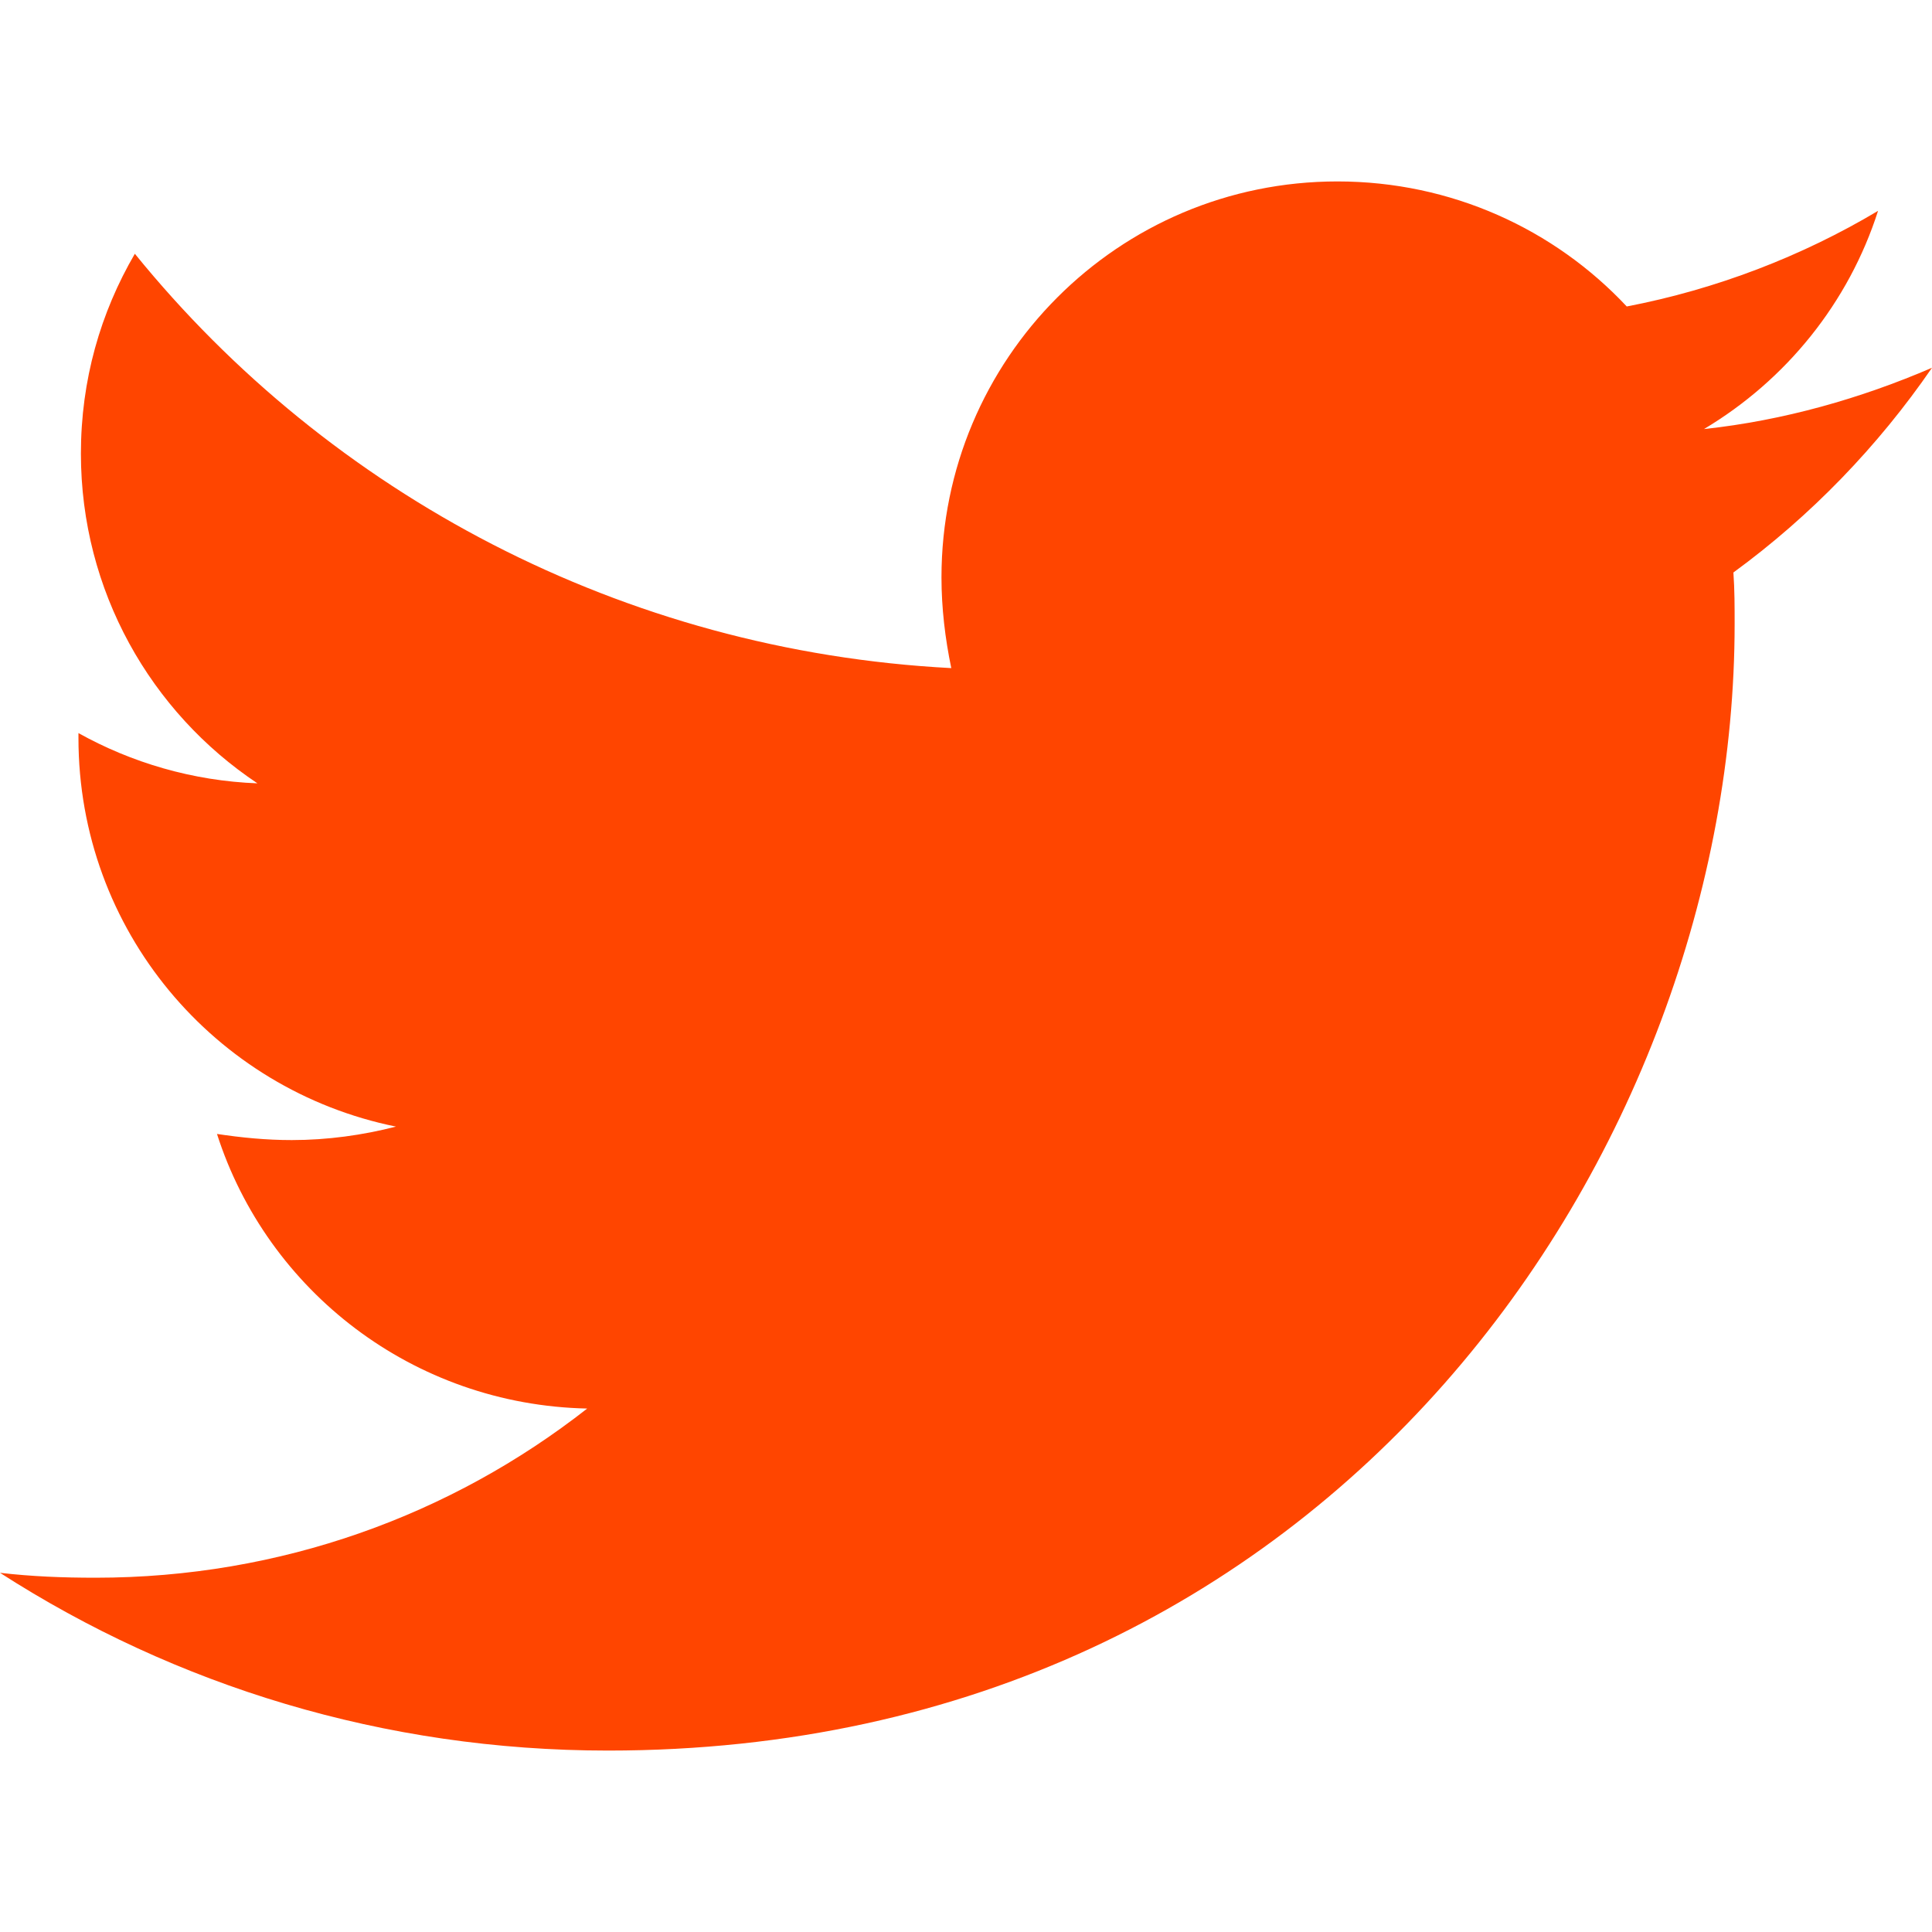
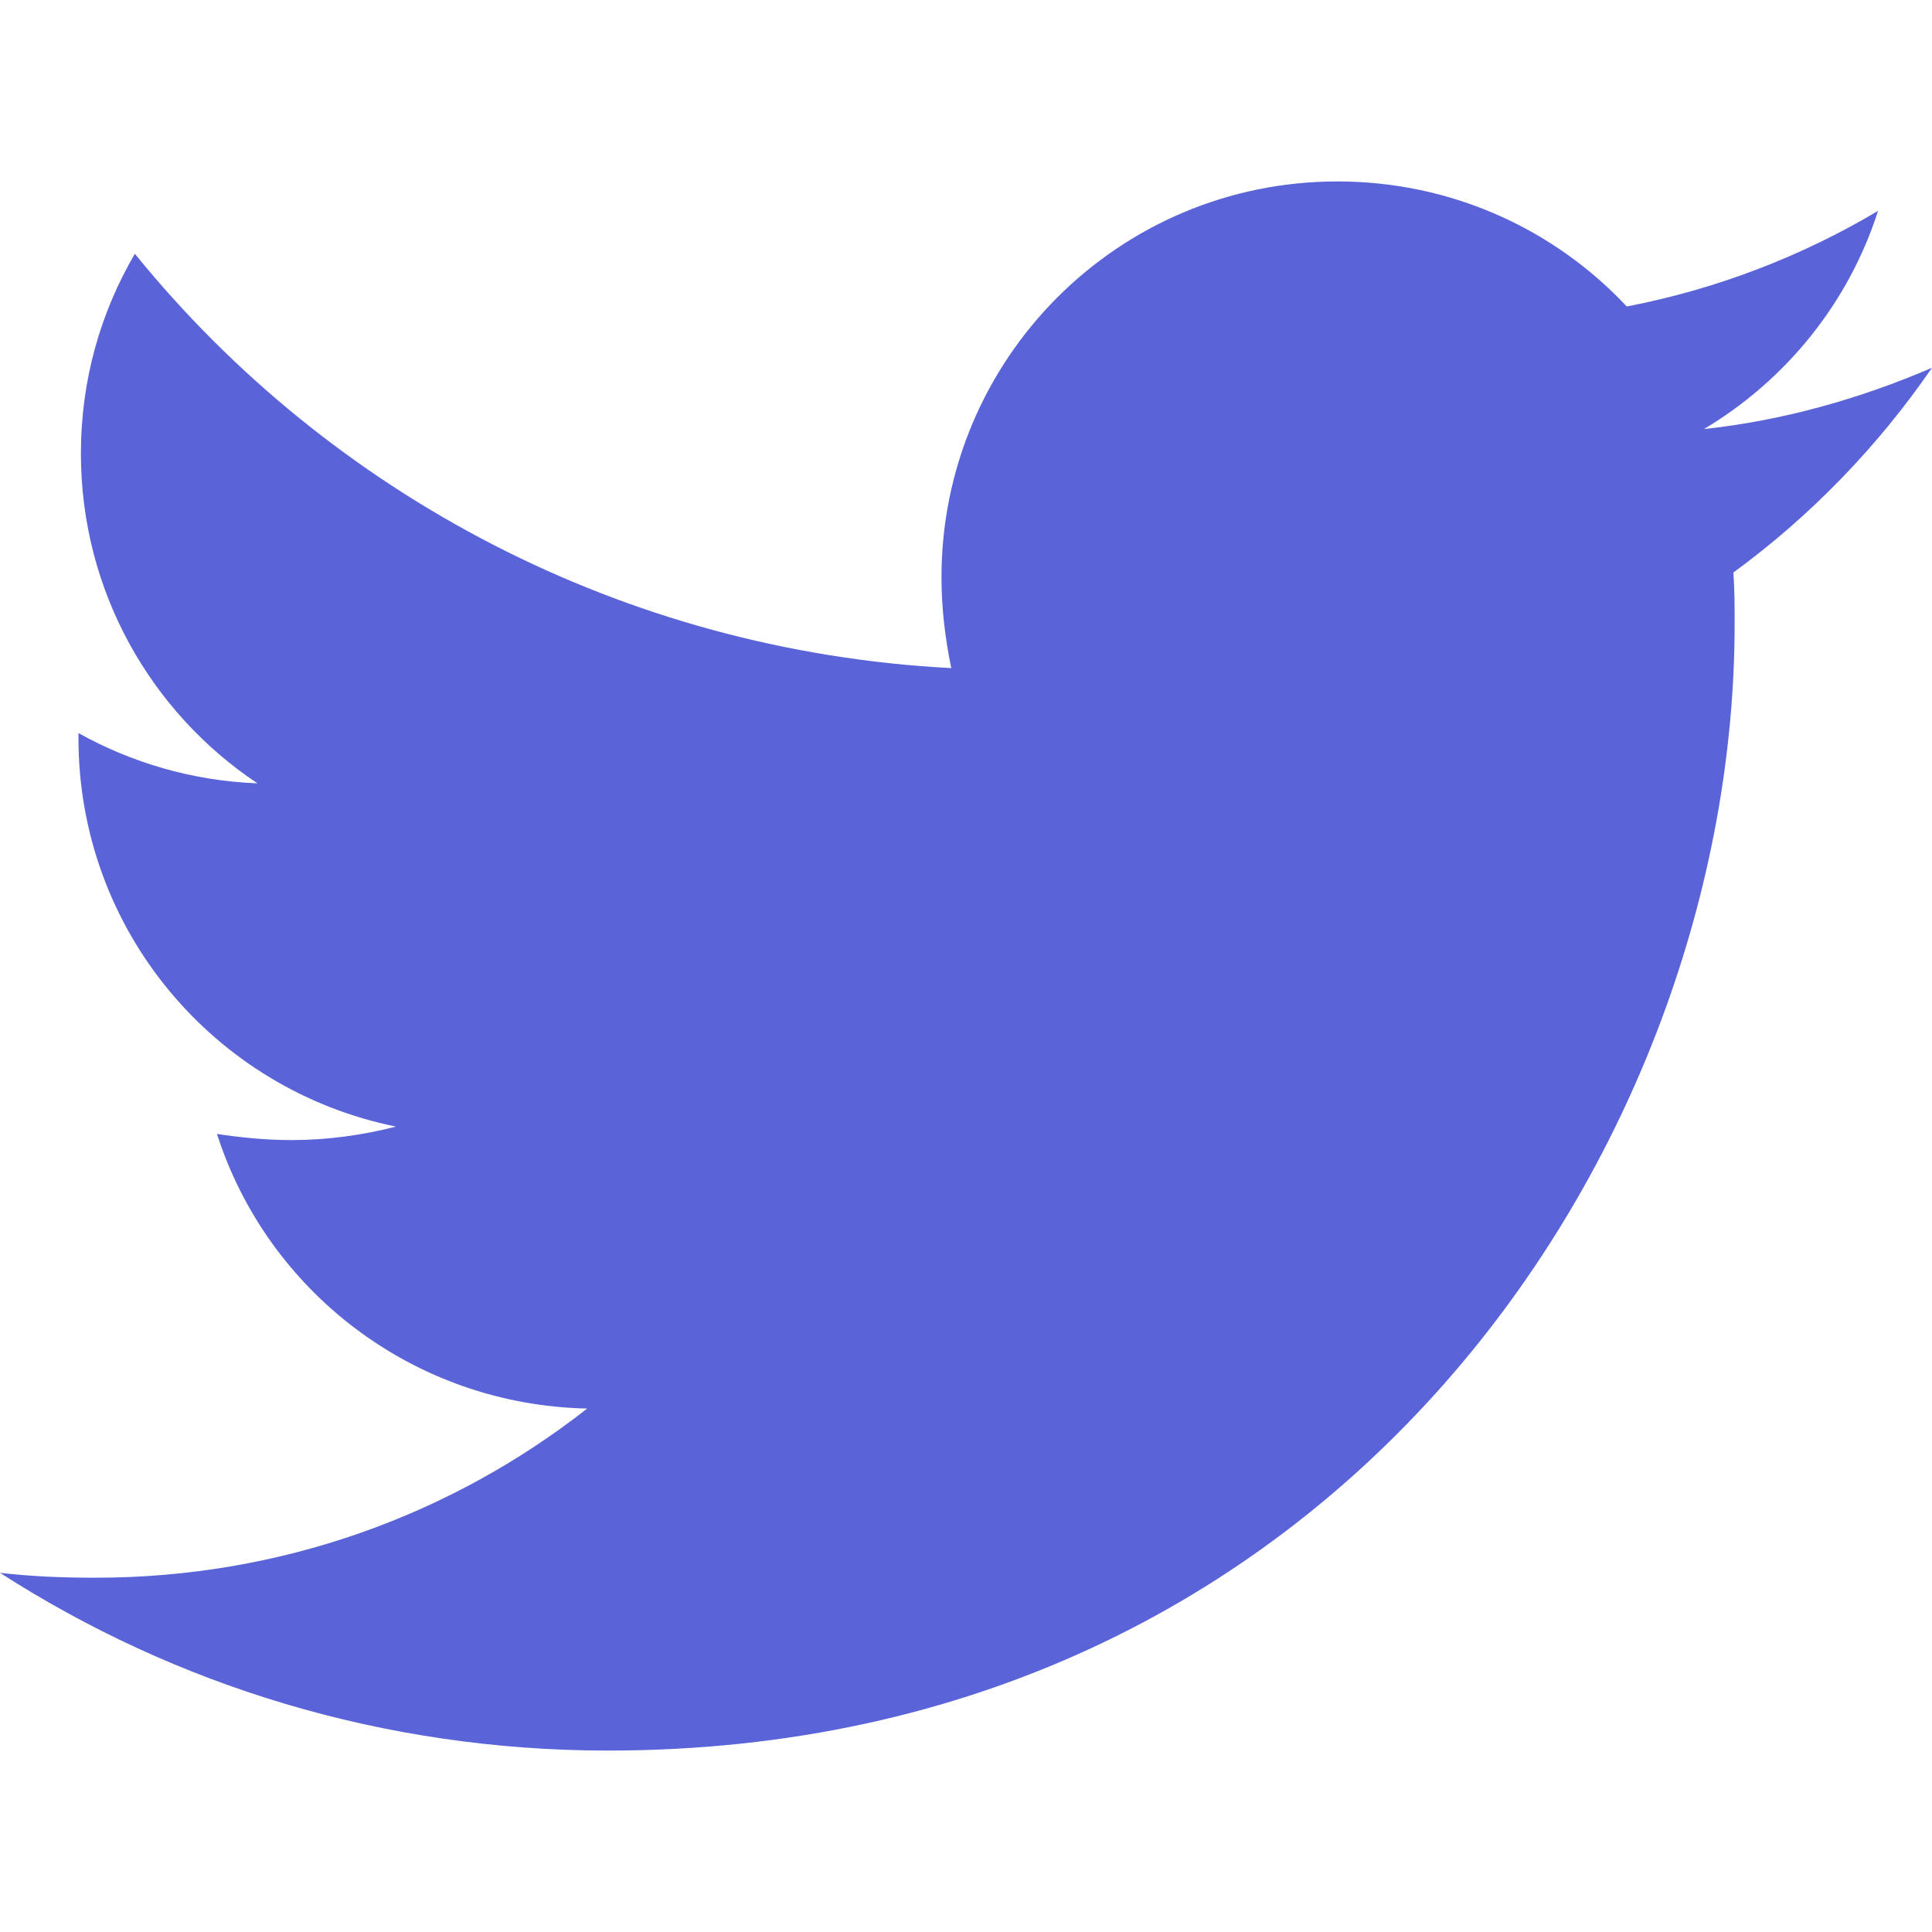
- <svg xmlns="http://www.w3.org/2000/svg" width="100%" height="100%" viewBox="0 0 512 512" version="1.1" xml:space="preserve" style="fill-rule:evenodd;clip-rule:evenodd;stroke-linejoin:round;stroke-miterlimit:1.414;">
-   <path d="M459.37,151.716c0.325,4.548 0.325,9.097 0.325,13.645c0,138.72 -105.583,298.558 -298.558,298.558c-59.452,0 -114.68,-17.219 -161.137,-47.106c8.447,0.974 16.568,1.299 25.34,1.299c49.055,0 94.213,-16.568 130.274,-44.832c-46.132,-0.975 -84.792,-31.188 -98.112,-72.772c6.498,0.974 12.995,1.624 19.818,1.624c9.421,0 18.843,-1.3 27.614,-3.573c-48.081,-9.747 -84.143,-51.98 -84.143,-102.985l0,-1.299c13.969,7.797 30.214,12.67 47.431,13.319c-28.264,-18.843 -46.781,-51.005 -46.781,-87.391c0,-19.492 5.197,-37.36 14.294,-52.954c51.655,63.675 129.3,105.258 216.365,109.807c-1.624,-7.797 -2.599,-15.918 -2.599,-24.04c0,-57.828 46.782,-104.934 104.934,-104.934c30.213,0 57.502,12.67 76.67,33.137c23.715,-4.548 46.456,-13.32 66.599,-25.34c-7.798,24.366 -24.366,44.833 -46.132,57.827c21.117,-2.273 41.584,-8.122 60.426,-16.243c-14.292,20.791 -32.161,39.308 -52.628,54.253Z" style="fill:#ff4500;fill-rule:nonzero;" />
+ <svg xmlns="http://www.w3.org/2000/svg" width="100%" height="100%" viewBox="0 0 512 512" version="1.1" xml:space="preserve" style="fill-rule:evenodd;clip-rule:evenodd;stroke-linejoin:round;stroke-miterlimit:2;">
+   <path d="M459.37,151.716c0.325,4.548 0.325,9.097 0.325,13.645c0,138.72 -105.583,298.558 -298.558,298.558c-59.452,0 -114.68,-17.219 -161.137,-47.106c8.447,0.974 16.568,1.299 25.34,1.299c49.055,0 94.213,-16.568 130.274,-44.832c-46.132,-0.975 -84.792,-31.188 -98.112,-72.772c6.498,0.974 12.995,1.624 19.818,1.624c9.421,0 18.843,-1.3 27.614,-3.573c-48.081,-9.747 -84.143,-51.98 -84.143,-102.985l0,-1.299c13.969,7.797 30.214,12.67 47.431,13.319c-28.264,-18.843 -46.781,-51.005 -46.781,-87.391c0,-19.492 5.197,-37.36 14.294,-52.954c51.655,63.675 129.3,105.258 216.365,109.807c-1.624,-7.797 -2.599,-15.918 -2.599,-24.04c0,-57.828 46.782,-104.934 104.934,-104.934c30.213,0 57.502,12.67 76.67,33.137c23.715,-4.548 46.456,-13.32 66.599,-25.34c-7.798,24.366 -24.366,44.833 -46.132,57.827c21.117,-2.273 41.584,-8.122 60.426,-16.243c-14.292,20.791 -32.161,39.308 -52.628,54.253Z" style="fill:#5a64d8;fill-rule:nonzero;" />
</svg>
